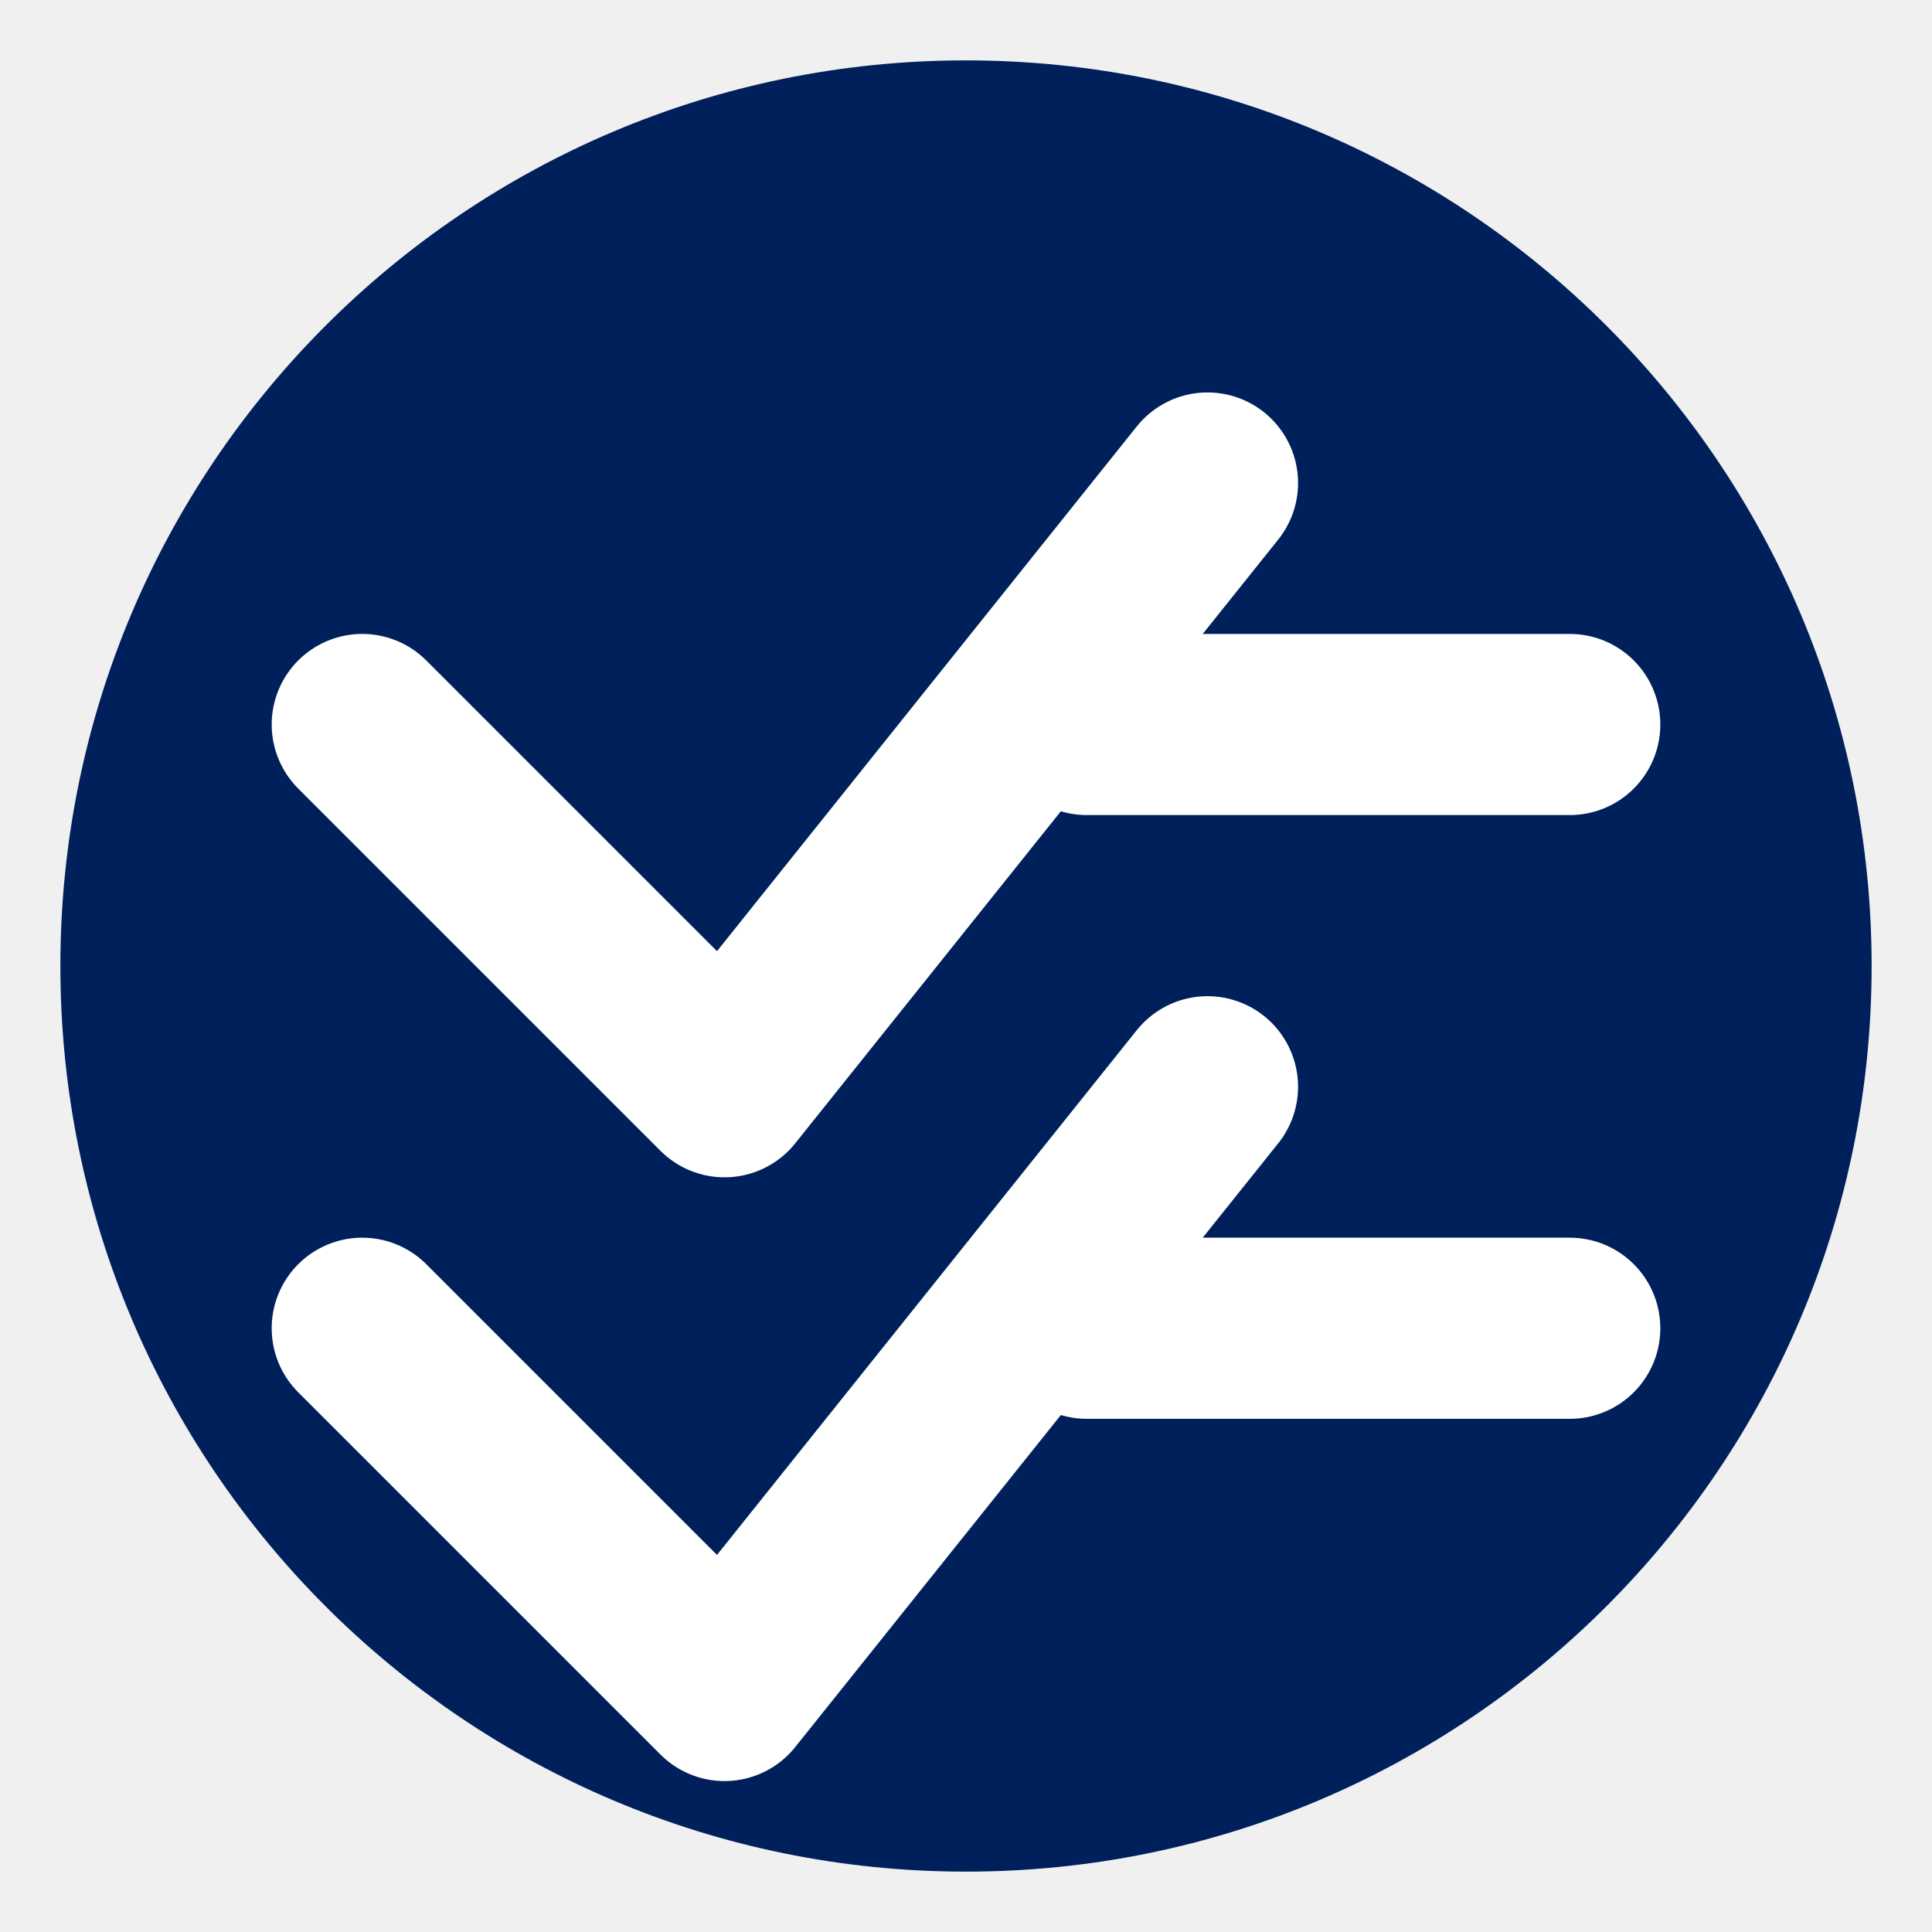
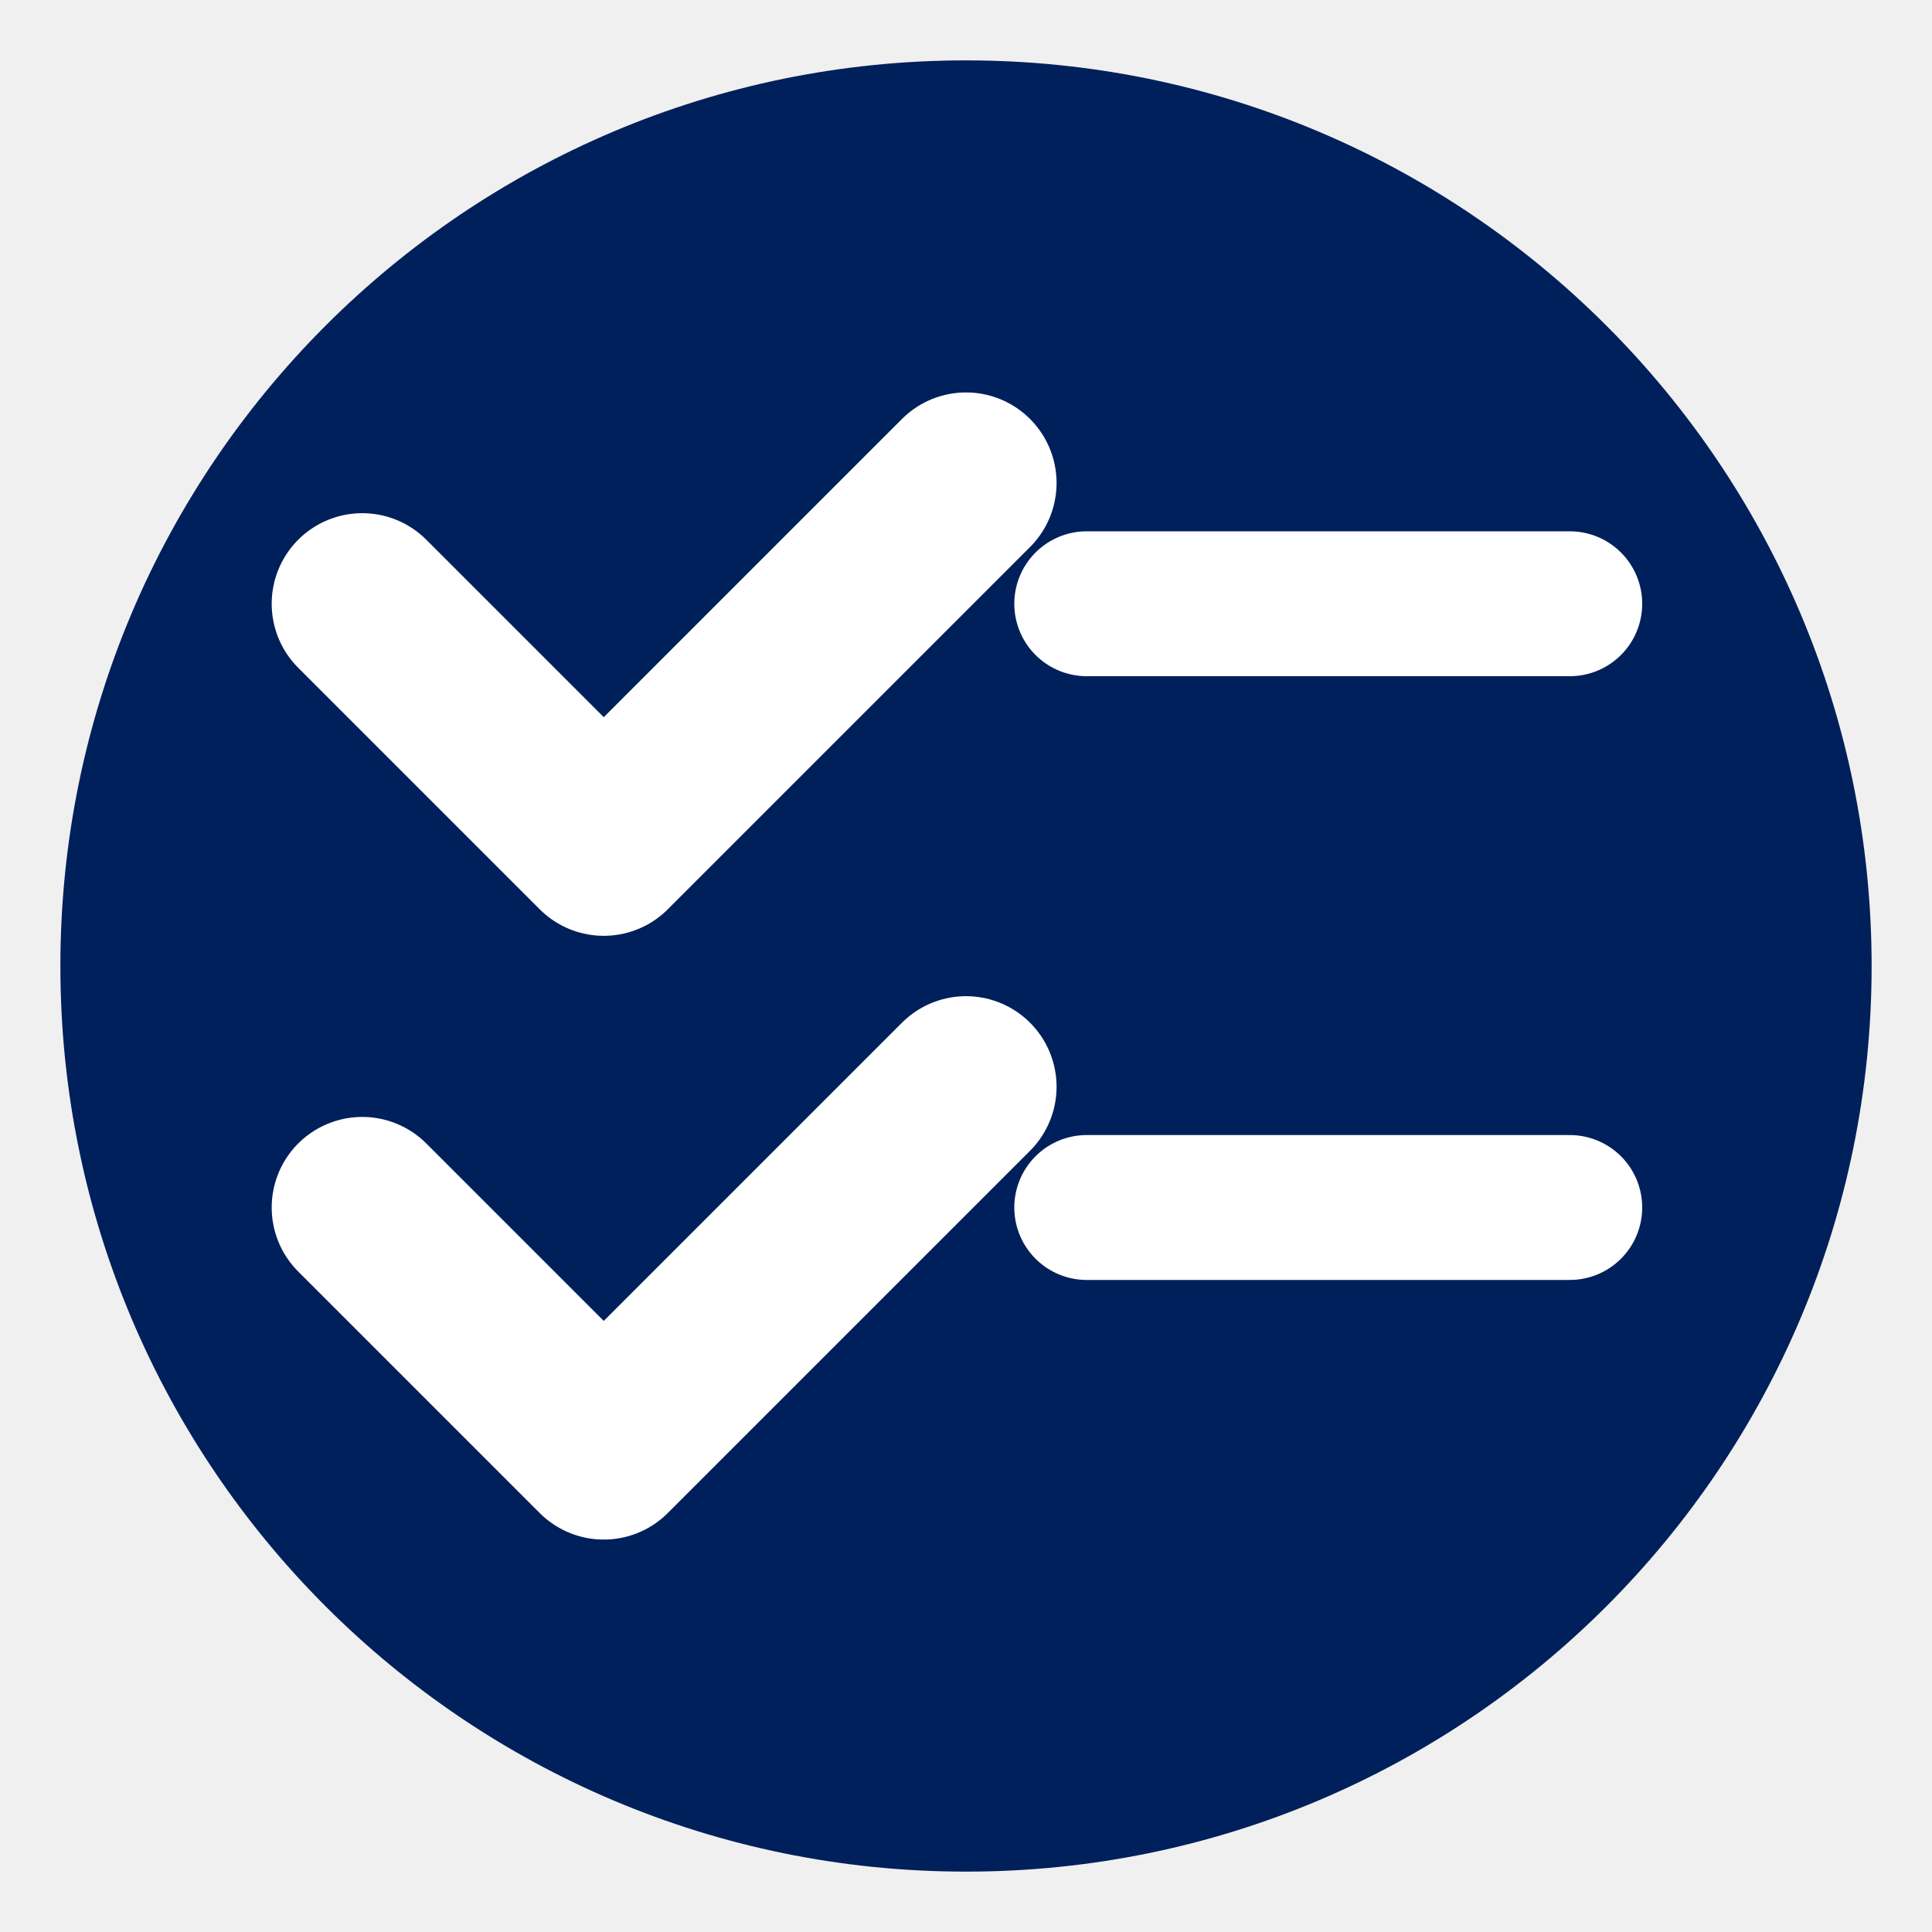
<svg xmlns="http://www.w3.org/2000/svg" viewBox="0 0 16 16" width="16" height="16">
  <circle cx="8" cy="8" r="7.5" fill="#00205B" />
-   <path d="M3 6 L6 9 L10 4" fill="none" stroke="#FFFFFF" stroke-width="1.5" stroke-linecap="round" stroke-linejoin="round" />
-   <path d="M3 11 L6 14 L10 9" fill="none" stroke="#FFFFFF" stroke-width="1.5" stroke-linecap="round" stroke-linejoin="round" />
-   <line x1="9" y1="6" x2="13" y2="6" stroke="#FFFFFF" stroke-width="1.5" stroke-linecap="round" />
-   <line x1="9" y1="11" x2="13" y2="11" stroke="#FFFFFF" stroke-width="1.5" stroke-linecap="round" />
+   <path d="M3 5 L5 7 L8 4" fill="none" stroke="#FFFFFF" stroke-width="1.5" stroke-linecap="round" stroke-linejoin="round" />
+   <path d="M3 10 L5 12 L8 9" fill="none" stroke="#FFFFFF" stroke-width="1.5" stroke-linecap="round" stroke-linejoin="round" />
+   <line x1="9" y1="5" x2="13" y2="5" stroke="#FFFFFF" stroke-width="1.2" stroke-linecap="round" />
+   <line x1="9" y1="10" x2="13" y2="10" stroke="#FFFFFF" stroke-width="1.2" stroke-linecap="round" />
</svg>
